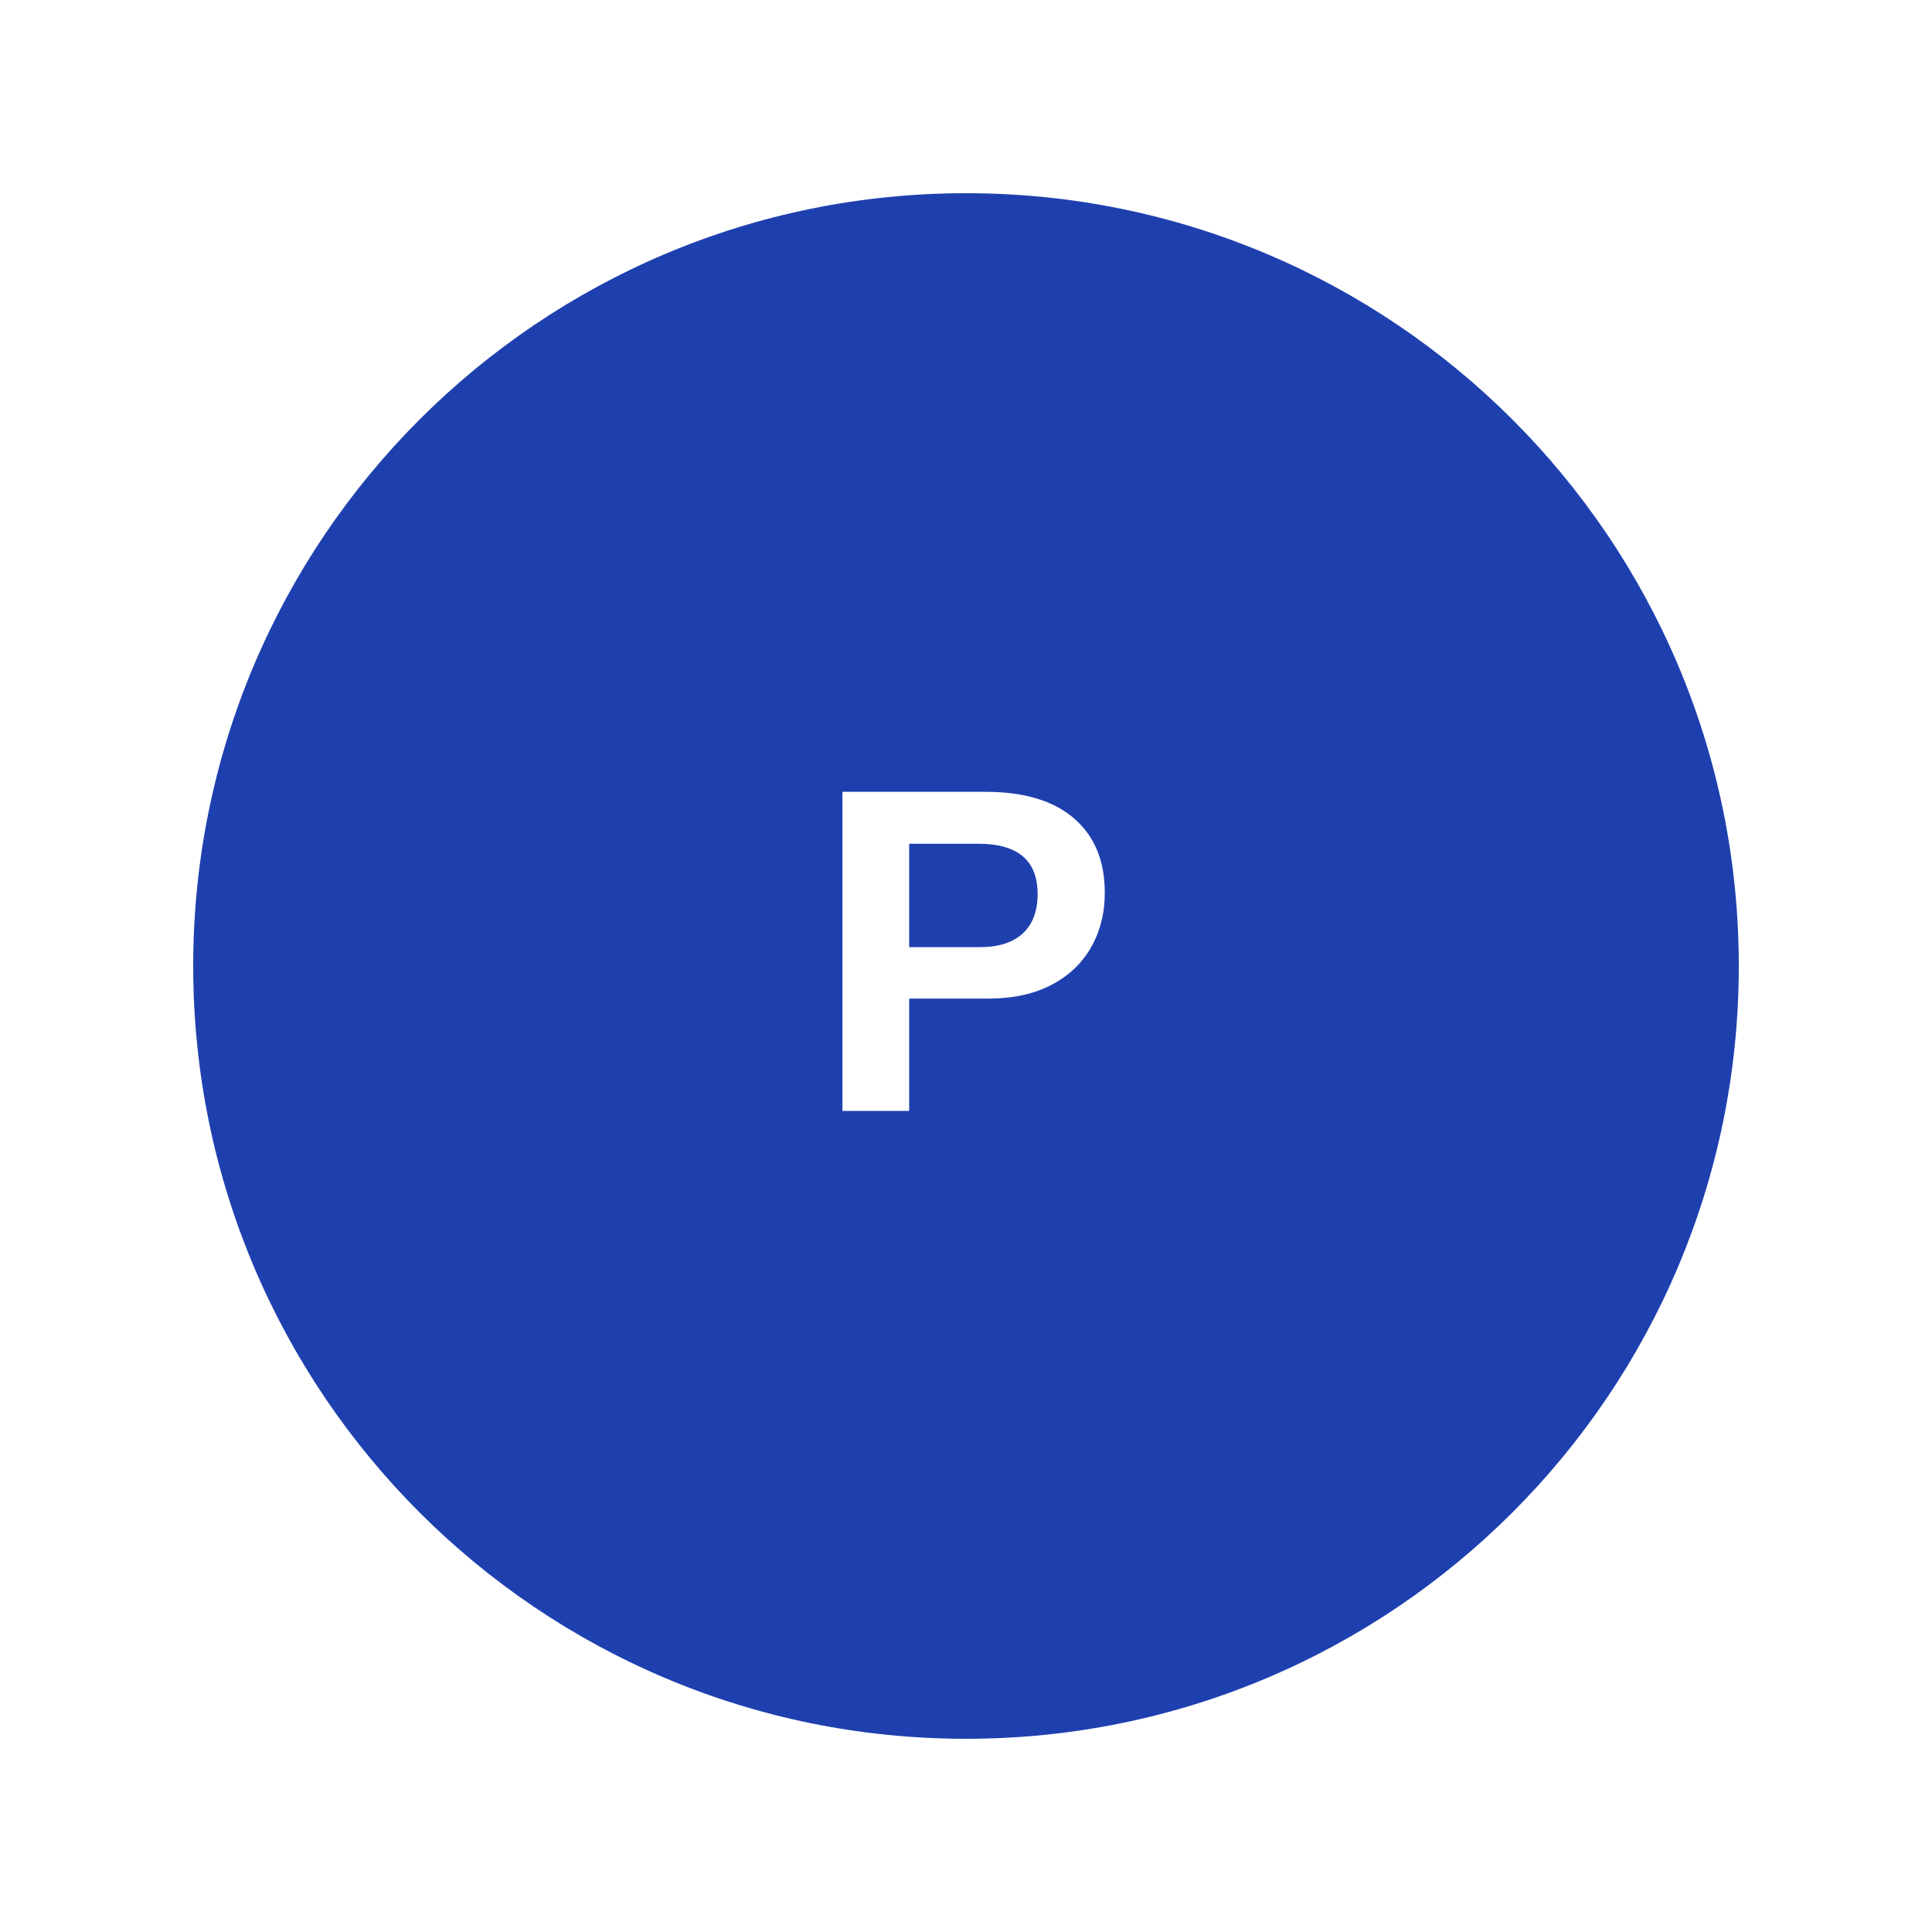
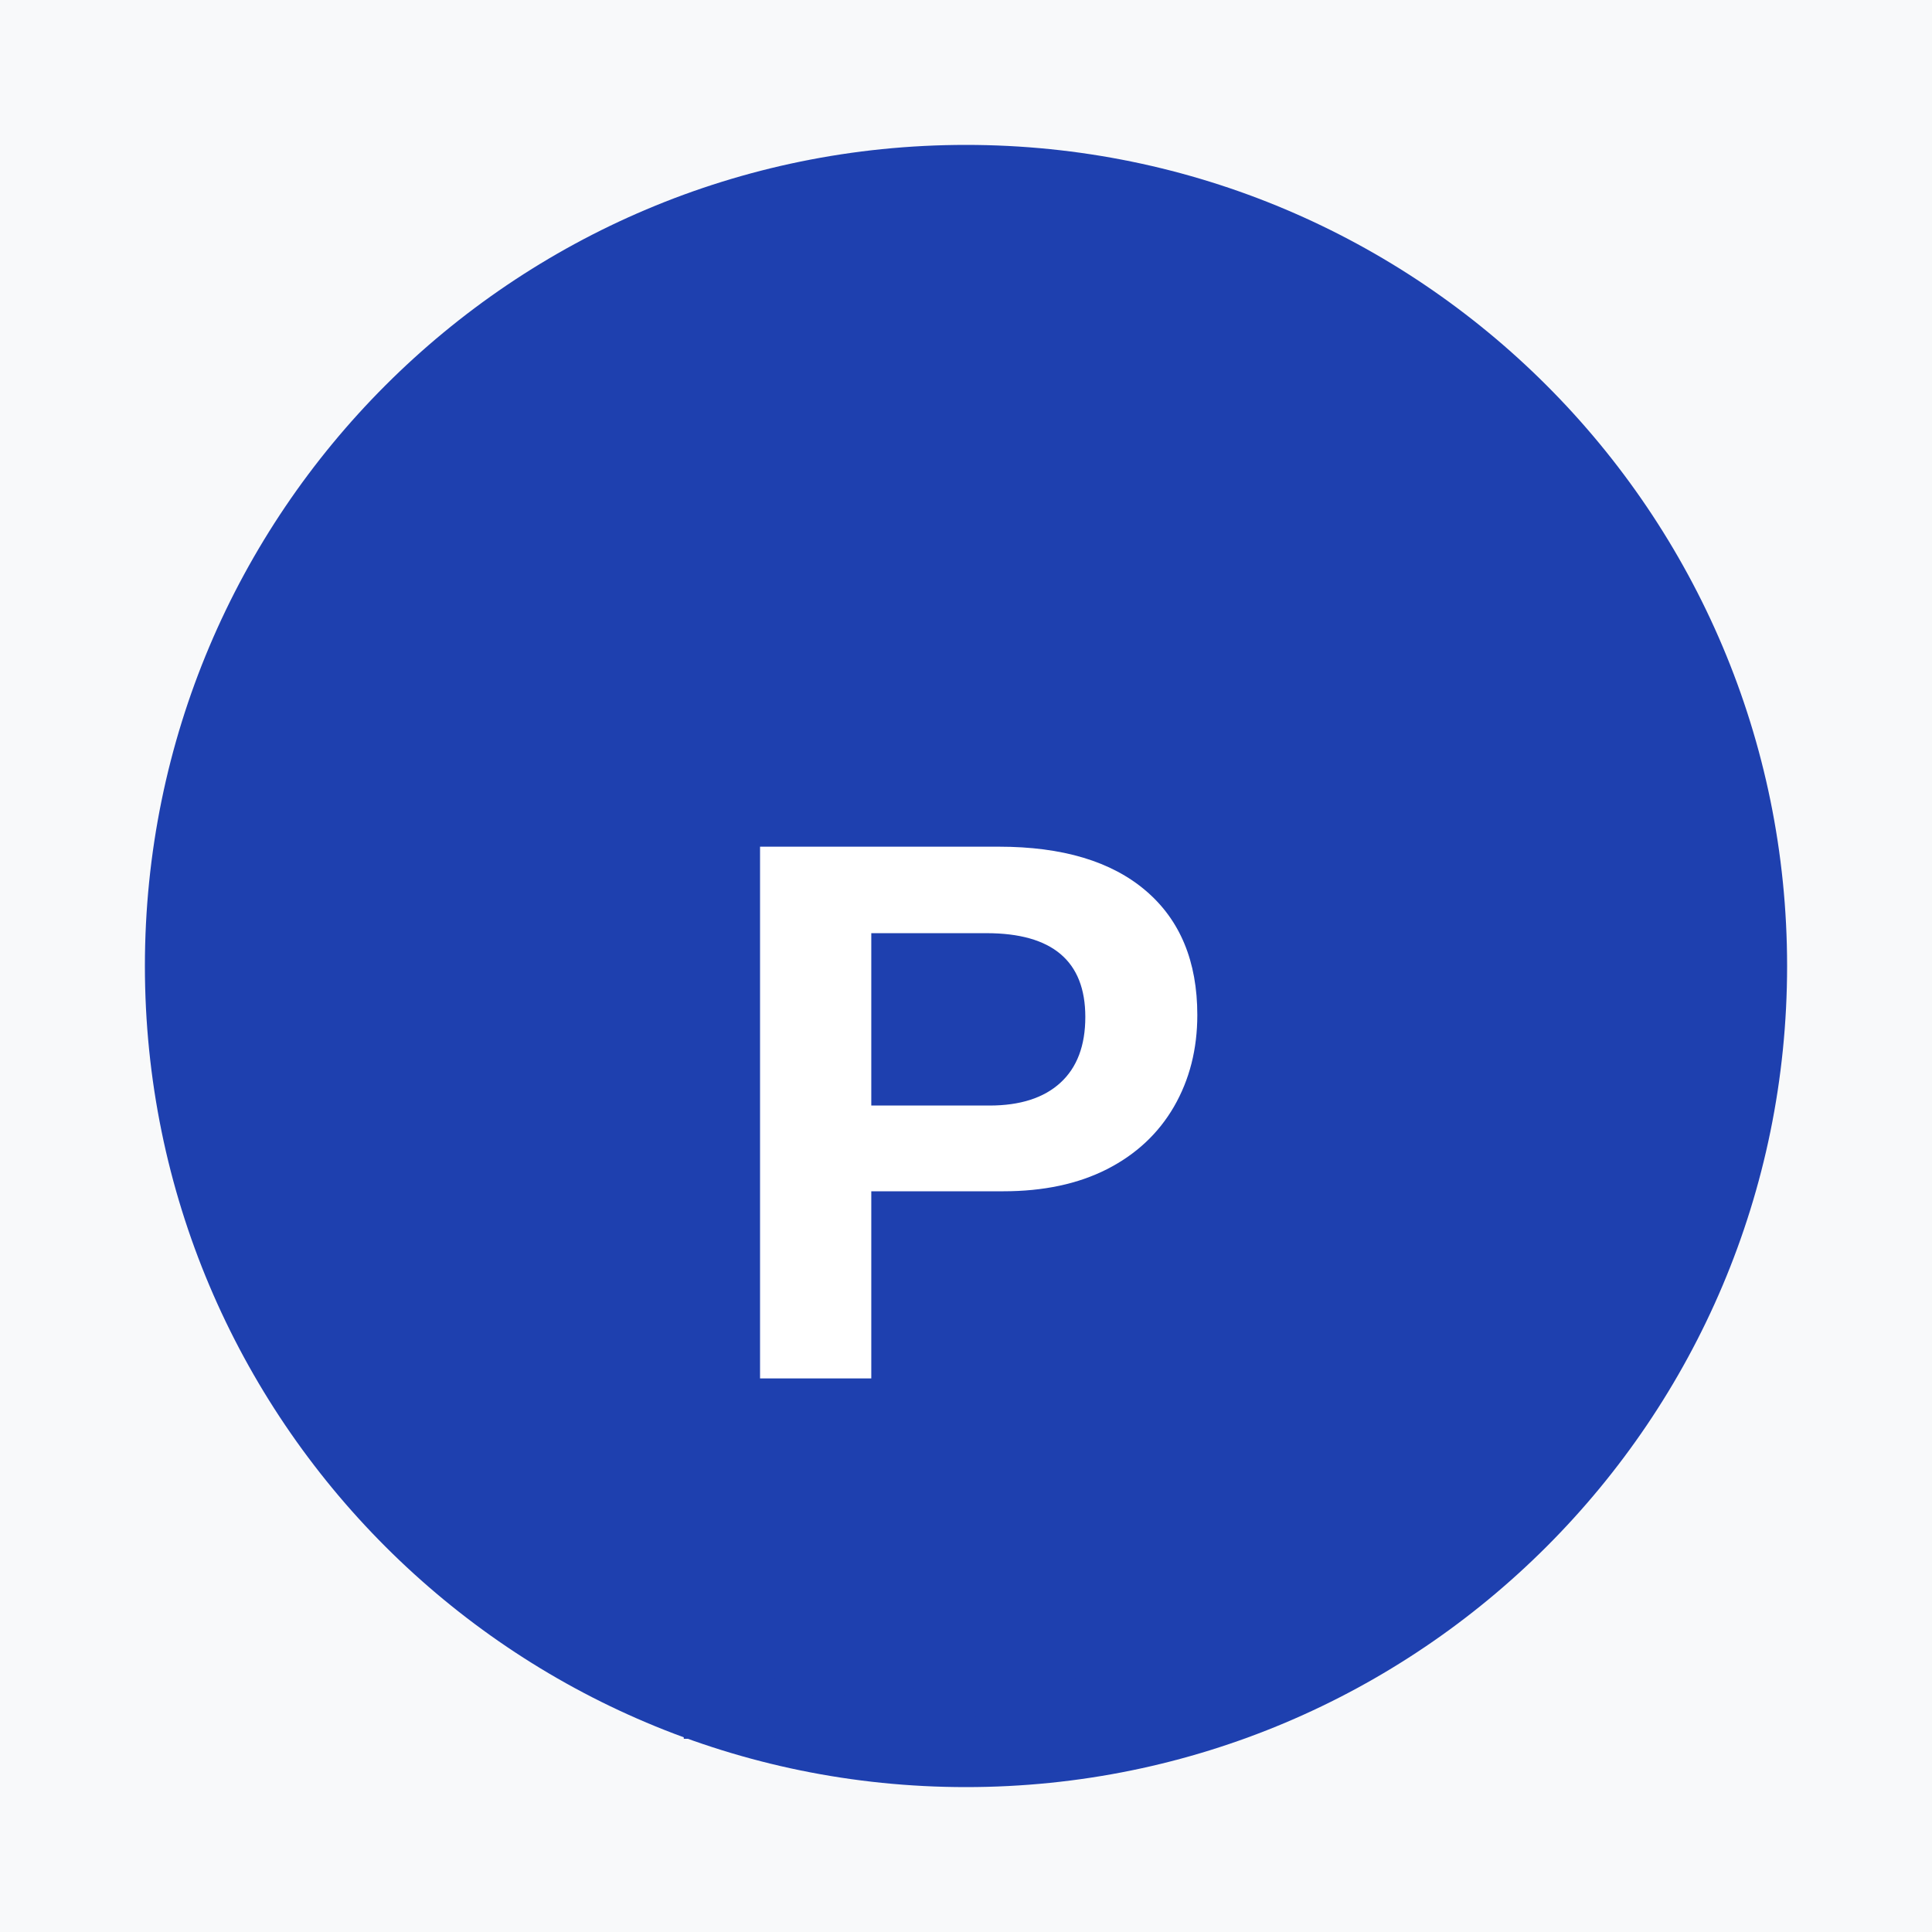
<svg xmlns="http://www.w3.org/2000/svg" viewBox="0 0 200 200" width="200" height="200">
-   <rect width="200" height="200" fill="#FFFFFF" />
-   <circle cx="100" cy="100" r="80" fill="#1E40AF" />
-   <text x="100" y="115" font-size="48" font-weight="bold" fill="#FFFFFF" text-anchor="middle" font-family="Arial, sans-serif">P</text>
-   <text x="100" y="160" font-size="14" fill="#1E40AF" text-anchor="middle" font-family="Arial, sans-serif" font-weight="600">Pennylane</text>
+   <rect width="200" height="200" fill="#F8F9FA" />
+   <circle cx="100" cy="100" r="85" fill="#1E40AF" />
+   <text x="100" y="120" font-size="80" font-weight="700" fill="#FFFFFF" text-anchor="middle" dominant-baseline="middle" font-family="'Helvetica Neue', Arial, sans-serif">P</text>
+   <text x="100" y="180" font-size="12" font-weight="600" fill="#1E40AF" text-anchor="middle" font-family="'Helvetica Neue', Arial, sans-serif">Pennylane</text>
</svg>
